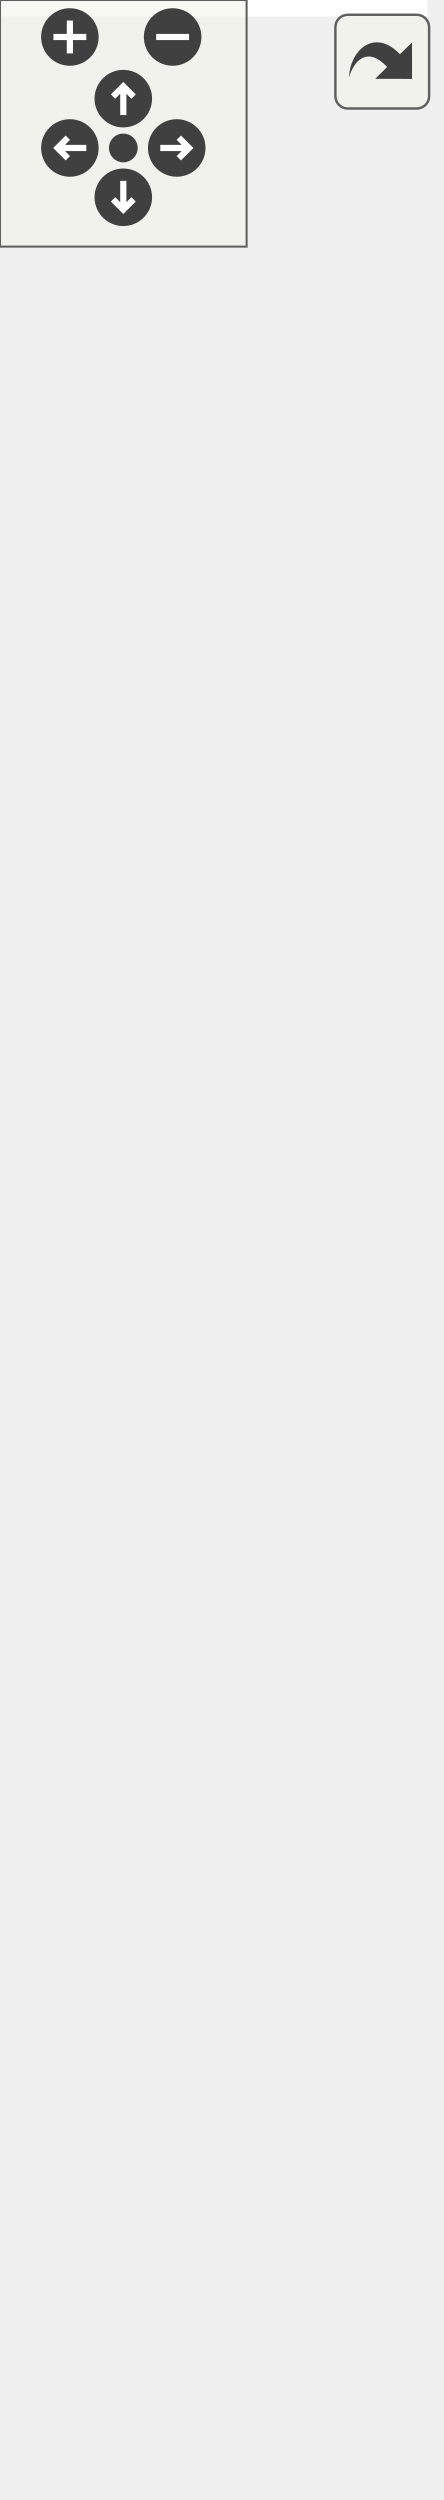
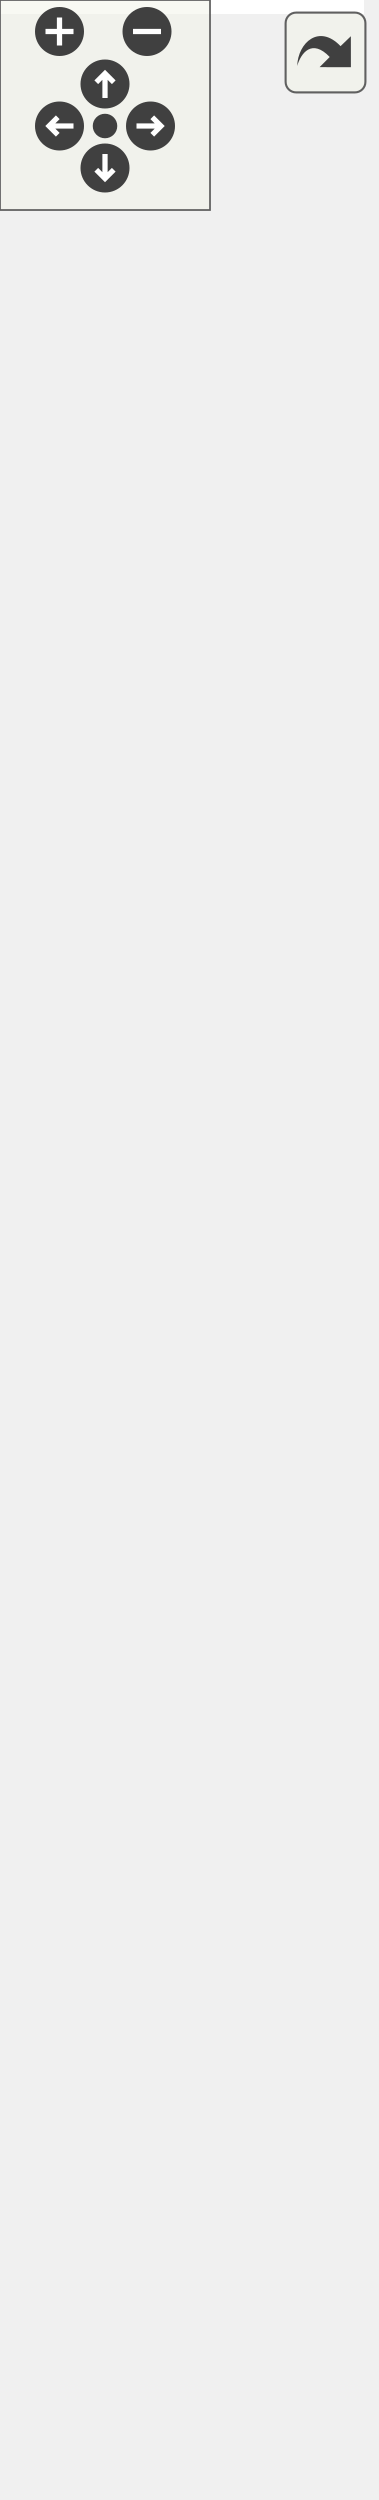
<svg xmlns="http://www.w3.org/2000/svg" xmlns:xlink="http://www.w3.org/1999/xlink" id="main" version="1.1" xml:space="preserve">
  <style type="text/css">
.edge:hover path { stroke: red; }
.edge:hover polygon { stroke: red; fill: red; }
</style>
  <defs>
    <circle id="rim" cx="0" cy="0" r="7" />
    <circle id="rim2" cx="0" cy="0" r="3.5" />
    <g id="zoomPlus">
      <use xlink:href="#rim" fill="#404040">
        <set attributeName="fill" to="#808080" begin="zoomplus.mouseover" end="zoomplus.mouseout" />
      </use>
      <path d="M-4,0h8M0,-4v8" fill="none" stroke="white" stroke-width="1.5" pointer-events="none" />
    </g>
    <g id="zoomMin">
      <use xlink:href="#rim" fill="#404040">
        <set attributeName="fill" to="#808080" begin="zoomminus.mouseover" end="zoomminus.mouseout" />
      </use>
      <path d="M-4,0h8" fill="none" stroke="white" stroke-width="1.5" pointer-events="none" />
    </g>
    <g id="dirArrow">
      <path fill="none" stroke="white" stroke-width="1.5" d="M0,-3.0v7 M-2.5,-0.5L0,-3.0L2.5,-0.5" />
    </g>
    <g id="resetDef">
      <use xlink:href="#rim2" fill="#404040">
        <set attributeName="fill" to="#808080" begin="reset.mouseover" end="reset.mouseout" />
      </use>
    </g>
  </defs>
  <svg id="graph" class="graph">
    <g id="viewport">
-       <polygon fill="white" stroke="none" points="-4,4 -4,-548 104,-548 104,4 -4,4" />
+       <polygon fill="white" stroke="none" points="-4,4 -4,-654 104,-654 104,4 -4,4" />
      <g id="node1" class="node">
        <polygon fill="#bfbfbf" stroke="black" points="2,-1 2,-157 98,-157 98,-1 2,-1" />
        <text text-anchor="middle" x="50" y="-145" font-family="Helvetica,sans-Serif" font-size="10.00">GraphicsCircle</text>
        <polyline fill="none" stroke="black" points="2,-138 98,-138 " />
        <text text-anchor="middle" x="50" y="-126" font-family="Helvetica,sans-Serif" font-size="10.00"> </text>
        <polyline fill="none" stroke="black" points="2,-119 98,-119 " />
        <text text-anchor="start" x="10" y="-107" font-family="Helvetica,sans-Serif" font-size="10.00">+ GraphicsCircle()</text>
        <text text-anchor="start" x="10" y="-96" font-family="Helvetica,sans-Serif" font-size="10.00">+ center()</text>
        <text text-anchor="start" x="10" y="-85" font-family="Helvetica,sans-Serif" font-size="10.00">+ center()</text>
        <text text-anchor="start" x="10" y="-74" font-family="Helvetica,sans-Serif" font-size="10.00">+ radiusPt()</text>
        <text text-anchor="start" x="10" y="-63" font-family="Helvetica,sans-Serif" font-size="10.00">+ radiusPt()</text>
        <text text-anchor="start" x="10" y="-52" font-family="Helvetica,sans-Serif" font-size="10.00">+ radius()</text>
        <text text-anchor="start" x="10" y="-41" font-family="Helvetica,sans-Serif" font-size="10.00">+ setRadius()</text>
        <text text-anchor="start" x="10" y="-30" font-family="Helvetica,sans-Serif" font-size="10.00">+ type()</text>
        <text text-anchor="start" x="10" y="-19" font-family="Helvetica,sans-Serif" font-size="10.00"># meDraw()</text>
        <text text-anchor="start" x="10" y="-8" font-family="Helvetica,sans-Serif" font-size="10.00"># meIsOver()</text>
      </g>
      <g id="node2" class="node">
        <g id="a_node2">
          <a xlink:href="class_graphics_shape.html" target="_top" xlink:title="Une forme. ">
            <polygon fill="white" stroke="black" points="1,-194.5 1,-273.5 99,-273.5 99,-194.5 1,-194.5" />
            <text text-anchor="middle" x="50" y="-261.5" font-family="Helvetica,sans-Serif" font-size="10.00">GraphicsShape</text>
            <polyline fill="none" stroke="black" points="1,-254.5 99,-254.5 " />
            <text text-anchor="start" x="9" y="-242.5" font-family="Helvetica,sans-Serif" font-size="10.00"># m_points</text>
            <polyline fill="none" stroke="black" points="1,-235.5 99,-235.5 " />
            <text text-anchor="start" x="9" y="-223.5" font-family="Helvetica,sans-Serif" font-size="10.00">+ GraphicsShape()</text>
            <text text-anchor="start" x="9" y="-212.5" font-family="Helvetica,sans-Serif" font-size="10.00">+ type()</text>
            <text text-anchor="start" x="9" y="-201.5" font-family="Helvetica,sans-Serif" font-size="10.00"># meDraw()</text>
          </a>
        </g>
      </g>
      <g id="edge1" class="edge">
        <path fill="none" stroke="midnightblue" d="M50,-184.147C50,-175.497 50,-166.302 50,-157.095" />
        <polygon fill="none" stroke="midnightblue" points="46.5,-184.392 50,-194.392 53.5,-184.392 46.5,-184.392" />
      </g>
      <g id="node3" class="node">
        <g id="a_node3">
          <a xlink:href="class_graphics_item.html" target="_top" xlink:title="Classe de base. ">
-             <polygon fill="white" stroke="black" points="-0.5,-310.5 -0.5,-543.5 100.5,-543.5 100.5,-310.5 -0.5,-310.5" />
-             <text text-anchor="middle" x="50" y="-531.5" font-family="Helvetica,sans-Serif" font-size="10.00">GraphicsItem</text>
-             <polyline fill="none" stroke="black" points="-0.5,-524.5 100.5,-524.5 " />
-             <text text-anchor="middle" x="50" y="-512.5" font-family="Helvetica,sans-Serif" font-size="10.00"> </text>
-             <polyline fill="none" stroke="black" points="-0.5,-505.5 100.5,-505.5 " />
-             <text text-anchor="start" x="7.5" y="-493.5" font-family="Helvetica,sans-Serif" font-size="10.00">+ GraphicsItem()</text>
-             <text text-anchor="start" x="7.5" y="-482.5" font-family="Helvetica,sans-Serif" font-size="10.00">+ ~GraphicsItem()</text>
-             <text text-anchor="start" x="7.5" y="-471.5" font-family="Helvetica,sans-Serif" font-size="10.00">+ parent()</text>
-             <text text-anchor="start" x="7.5" y="-460.5" font-family="Helvetica,sans-Serif" font-size="10.00">+ setParent()</text>
-             <text text-anchor="start" x="7.5" y="-449.5" font-family="Helvetica,sans-Serif" font-size="10.00">+ type()</text>
-             <text text-anchor="start" x="7.5" y="-438.5" font-family="Helvetica,sans-Serif" font-size="10.00">+ children()</text>
-             <text text-anchor="start" x="7.5" y="-427.5" font-family="Helvetica,sans-Serif" font-size="10.00">+ position()</text>
-             <text text-anchor="start" x="7.5" y="-416.5" font-family="Helvetica,sans-Serif" font-size="10.00">+ position()</text>
-             <text text-anchor="start" x="7.5" y="-405.5" font-family="Helvetica,sans-Serif" font-size="10.00">+ color()</text>
-             <text text-anchor="start" x="7.5" y="-394.5" font-family="Helvetica,sans-Serif" font-size="10.00">+ z()</text>
-             <text text-anchor="start" x="7.5" y="-383.5" font-family="Helvetica,sans-Serif" font-size="10.00">et 13 de plus...</text>
-             <text text-anchor="start" x="7.5" y="-372.5" font-family="Helvetica,sans-Serif" font-size="10.00">+ focusItem()</text>
-             <text text-anchor="start" x="7.5" y="-361.5" font-family="Helvetica,sans-Serif" font-size="10.00">+ setFocusItem()</text>
-             <text text-anchor="start" x="7.5" y="-350.5" font-family="Helvetica,sans-Serif" font-size="10.00"># meDraw()</text>
-             <text text-anchor="start" x="7.5" y="-339.5" font-family="Helvetica,sans-Serif" font-size="10.00"># meUpdate()</text>
-             <text text-anchor="start" x="7.5" y="-328.5" font-family="Helvetica,sans-Serif" font-size="10.00"># meHandleEvent()</text>
-             <text text-anchor="start" x="7.5" y="-317.5" font-family="Helvetica,sans-Serif" font-size="10.00"># meIsOver()</text>
+             <polygon fill="white" stroke="black" points="-0.5,-311 -0.5,-555 100.5,-555 100.5,-311 -0.5,-311" />
+             <text text-anchor="middle" x="50" y="-543" font-family="Helvetica,sans-Serif" font-size="10.00">GraphicsItem</text>
+             <polyline fill="none" stroke="black" points="-0.5,-536 100.5,-536 " />
+             <text text-anchor="middle" x="50" y="-524" font-family="Helvetica,sans-Serif" font-size="10.00"> </text>
+             <polyline fill="none" stroke="black" points="-0.5,-517 100.5,-517 " />
+             <text text-anchor="start" x="7.5" y="-505" font-family="Helvetica,sans-Serif" font-size="10.00">+ GraphicsItem()</text>
+             <text text-anchor="start" x="7.5" y="-494" font-family="Helvetica,sans-Serif" font-size="10.00">+ ~GraphicsItem()</text>
+             <text text-anchor="start" x="7.5" y="-483" font-family="Helvetica,sans-Serif" font-size="10.00">+ id()</text>
+             <text text-anchor="start" x="7.5" y="-472" font-family="Helvetica,sans-Serif" font-size="10.00">+ parent()</text>
+             <text text-anchor="start" x="7.5" y="-461" font-family="Helvetica,sans-Serif" font-size="10.00">+ setParent()</text>
+             <text text-anchor="start" x="7.5" y="-450" font-family="Helvetica,sans-Serif" font-size="10.00">+ type()</text>
+             <text text-anchor="start" x="7.5" y="-439" font-family="Helvetica,sans-Serif" font-size="10.00">+ children()</text>
+             <text text-anchor="start" x="7.5" y="-428" font-family="Helvetica,sans-Serif" font-size="10.00">+ position()</text>
+             <text text-anchor="start" x="7.5" y="-417" font-family="Helvetica,sans-Serif" font-size="10.00">+ position()</text>
+             <text text-anchor="start" x="7.5" y="-406" font-family="Helvetica,sans-Serif" font-size="10.00">+ color()</text>
+             <text text-anchor="start" x="7.5" y="-395" font-family="Helvetica,sans-Serif" font-size="10.00">et 14 de plus...</text>
+             <text text-anchor="start" x="7.5" y="-384" font-family="Helvetica,sans-Serif" font-size="10.00">+ focusItem()</text>
+             <text text-anchor="start" x="7.5" y="-373" font-family="Helvetica,sans-Serif" font-size="10.00">+ setFocusItem()</text>
+             <text text-anchor="start" x="7.5" y="-362" font-family="Helvetica,sans-Serif" font-size="10.00">+ make()</text>
+             <text text-anchor="start" x="7.5" y="-351" font-family="Helvetica,sans-Serif" font-size="10.00"># meDraw()</text>
+             <text text-anchor="start" x="7.5" y="-340" font-family="Helvetica,sans-Serif" font-size="10.00"># meUpdate()</text>
+             <text text-anchor="start" x="7.5" y="-329" font-family="Helvetica,sans-Serif" font-size="10.00"># meHandleEvent()</text>
+             <text text-anchor="start" x="7.5" y="-318" font-family="Helvetica,sans-Serif" font-size="10.00"># meIsOver()</text>
          </a>
        </g>
      </g>
      <g id="edge2" class="edge">
-         <path fill="none" stroke="midnightblue" d="M50,-300.405C50,-290.866 50,-281.774 50,-273.565" />
-         <polygon fill="none" stroke="midnightblue" points="46.5,-300.488 50,-310.488 53.5,-300.488 46.5,-300.488" />
+         <path fill="none" stroke="midnightblue" d="M50,-300.7C50,-291.074 50,-281.92 50,-273.667" />
+         <polygon fill="none" stroke="midnightblue" points="46.5,-300.884 50,-310.884 53.5,-300.884 46.5,-300.884" />
+       </g>
+       <g id="node4" class="node">
+         <polygon fill="white" stroke="#bfbfbf" points="-0.5,-592.5 -0.5,-649.5 100.5,-649.5 100.5,-592.5 -0.5,-592.5" />
+         <text text-anchor="middle" x="50" y="-637.5" font-family="Helvetica,sans-Serif" font-size="10.00">boost::noncopyable</text>
+         <polyline fill="none" stroke="#bfbfbf" points="-0.5,-630.5 100.5,-630.5 " />
+         <text text-anchor="middle" x="50" y="-618.5" font-family="Helvetica,sans-Serif" font-size="10.00"> </text>
+         <polyline fill="none" stroke="#bfbfbf" points="-0.5,-611.5 100.5,-611.5 " />
+         <text text-anchor="middle" x="50" y="-599.5" font-family="Helvetica,sans-Serif" font-size="10.00"> </text>
+       </g>
+       <g id="edge3" class="edge">
+         <path fill="none" stroke="#8b1a1a" d="M50,-581.933C50,-573.741 50,-564.663 50,-555.15" />
+         <polygon fill="none" stroke="#8b1a1a" points="46.5,-582.154 50,-592.154 53.5,-582.154 46.5,-582.154" />
      </g>
    </g>
  </svg>
  <g id="navigator" transform="translate(0 0)" fill="#404254">
    <rect fill="#f2f5e9" fill-opacity="0.5" stroke="#606060" stroke-width=".5" x="0" y="0" width="60" height="60" />
    <use id="zoomplus" xlink:href="#zoomPlus" x="17" y="9" />
    <use id="zoomminus" xlink:href="#zoomMin" x="42" y="9" />
    <use id="reset" xlink:href="#resetDef" x="30" y="36" />
    <g id="arrowUp" xlink:href="#dirArrow" transform="translate(30 24)">
      <use xlink:href="#rim" fill="#404040">
        <set attributeName="fill" to="#808080" begin="arrowUp.mouseover" end="arrowUp.mouseout" />
      </use>
      <path fill="none" stroke="white" stroke-width="1.5" d="M0,-3.0v7 M-2.5,-0.5L0,-3.0L2.5,-0.5" />
    </g>
    <g id="arrowRight" xlink:href="#dirArrow" transform="rotate(90) translate(36 -43)">
      <use xlink:href="#rim" fill="#404040">
        <set attributeName="fill" to="#808080" begin="arrowRight.mouseover" end="arrowRight.mouseout" />
      </use>
      <path fill="none" stroke="white" stroke-width="1.5" d="M0,-3.0v7 M-2.5,-0.5L0,-3.0L2.5,-0.5" />
    </g>
    <g id="arrowDown" xlink:href="#dirArrow" transform="rotate(180) translate(-30 -48)">
      <use xlink:href="#rim" fill="#404040">
        <set attributeName="fill" to="#808080" begin="arrowDown.mouseover" end="arrowDown.mouseout" />
      </use>
      <path fill="none" stroke="white" stroke-width="1.5" d="M0,-3.0v7 M-2.5,-0.5L0,-3.0L2.5,-0.5" />
    </g>
    <g id="arrowLeft" xlink:href="#dirArrow" transform="rotate(270) translate(-36 17)">
      <use xlink:href="#rim" fill="#404040">
        <set attributeName="fill" to="#808080" begin="arrowLeft.mouseover" end="arrowLeft.mouseout" />
      </use>
      <path fill="none" stroke="white" stroke-width="1.5" d="M0,-3.0v7 M-2.5,-0.5L0,-3.0L2.5,-0.5" />
    </g>
  </g>
  <svg viewBox="0 0 15 15" width="100%" height="30px" preserveAspectRatio="xMaxYMin meet">
    <g id="arrow_out" transform="scale(0.3 0.3)">
      <a xlink:href="class_graphics_circle__inherit__graph_org.svg" target="_base">
        <rect id="button" ry="5" rx="5" y="6" x="6" height="38" width="38" fill="#f2f5e9" fill-opacity="0.5" stroke="#606060" stroke-width="1.0" />
        <path id="arrow" d="M 11.5,31.437 C 11.94,20.098 22.043,11.323 32.159,21.979 L 37.069,17.246 C 37.069,17.246 37.088,32 37.088,32 L 22.16,31.978 C 22.16,31.978 26.998,27.14 26.998,27.14 C 18.529,18.264 13.292,25.23 11.5,31.437 z" style="fill:#404040;" />
      </a>
    </g>
  </svg>
</svg>
